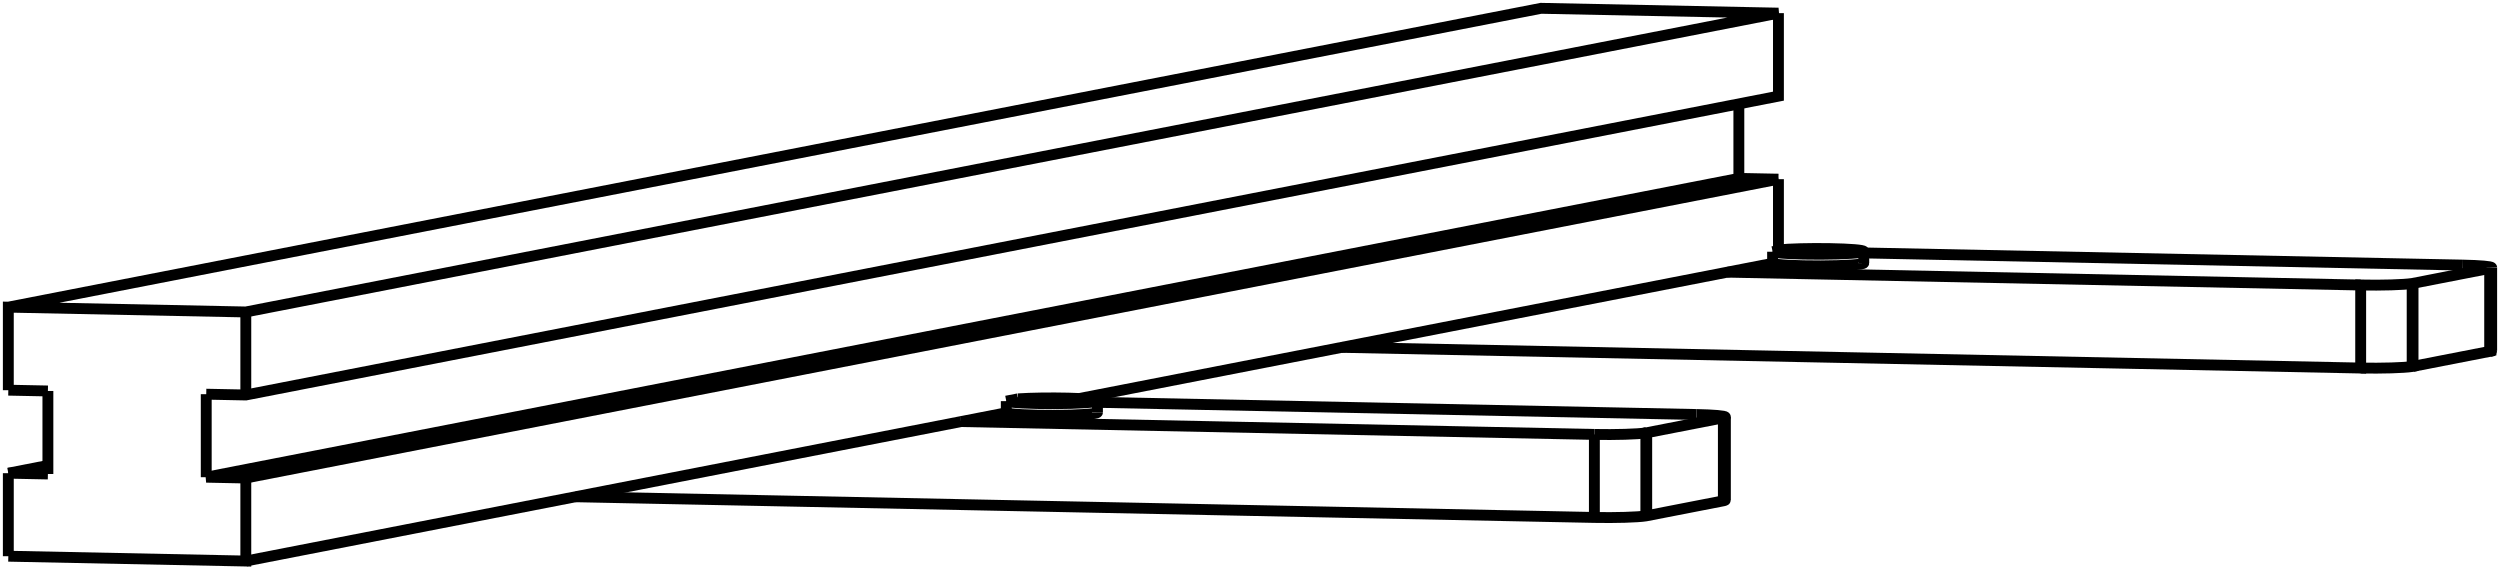
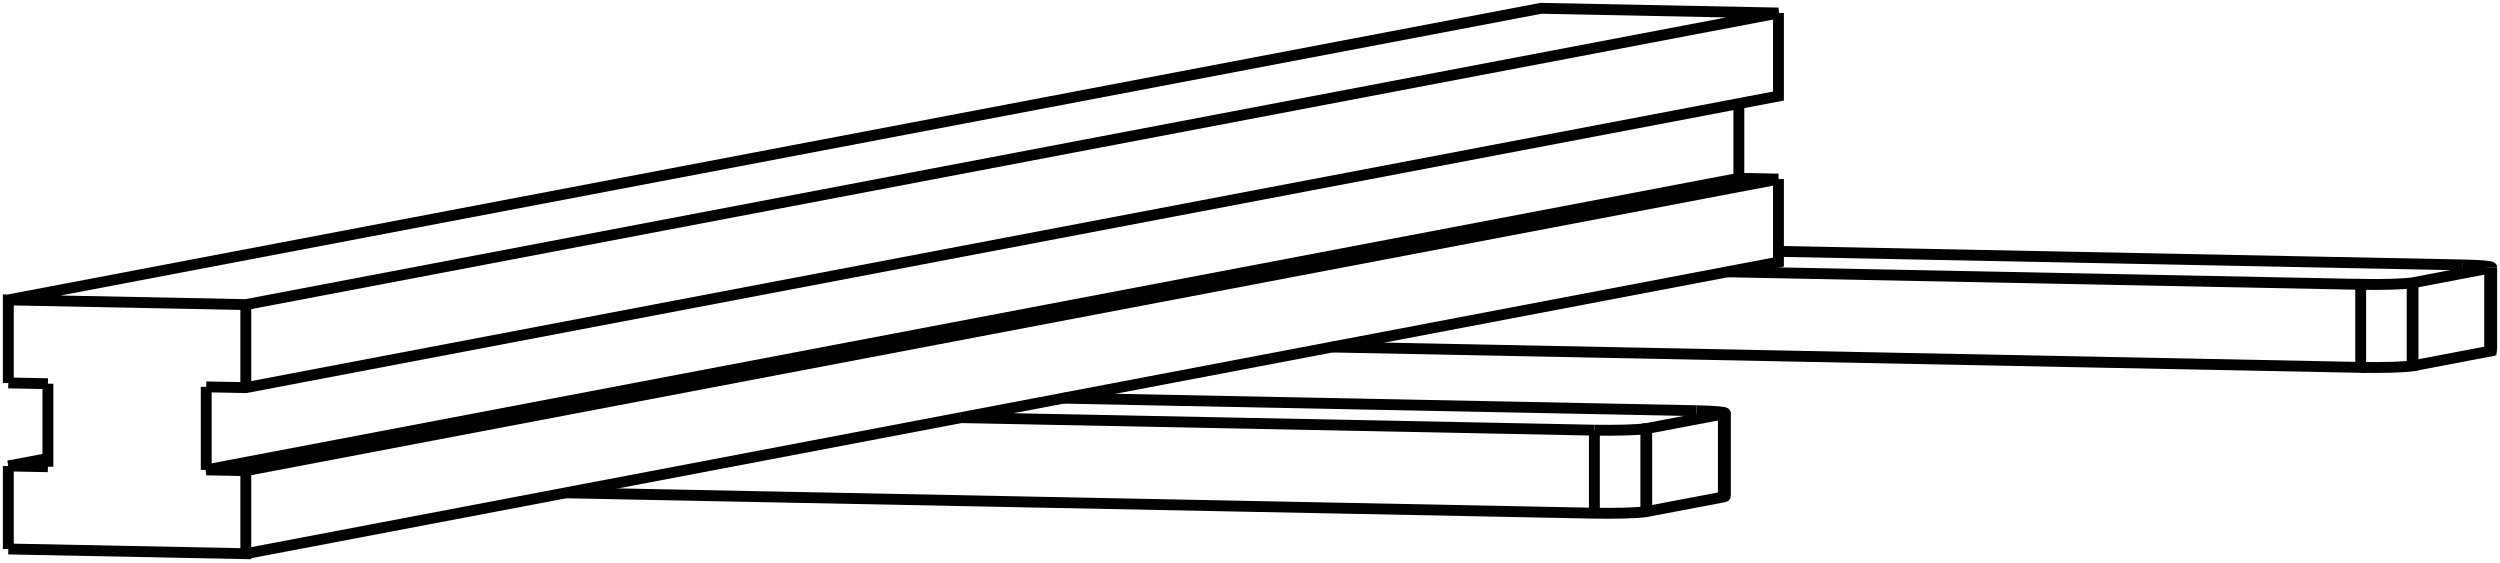
- <svg xmlns="http://www.w3.org/2000/svg" version="1.1" viewBox="-110.467 -39.112 300.534 68.444" fill="none" stroke="black" stroke-width="0.6%" vector-effect="non-scaling-stroke">
-   <path d="M -41.295 20.606 L 81.198 23.093 A 5 0.315 180 0 0 87.386 22.909 L 87.492 22.89 L 96.704 21.094 L 96.859 21.056 A 5 0.315 180 0 0 96.946 20.997" />
-   <path d="M 81.198 13.113 L 5.063 11.567 L 10.501 10.507 L 10.501 9.11" />
-   <path d="M 93.481 10.718 L 21.463 9.256" />
-   <path d="M 96.859 21.056 L 96.859 11.075 A 5 0.315 180 0 0 96.946 11.017 A 5 0.315 180 0 0 93.481 10.718" />
-   <path d="M 96.704 21.094 L 96.704 11.114 L 96.859 11.075" />
-   <path d="M 87.492 22.89 L 87.492 12.91 L 96.704 11.114" />
-   <path d="M 87.386 22.909 L 87.386 12.928 L 87.492 12.91" />
-   <path d="M 81.198 13.113 A 5 0.315 180 0 0 87.386 12.928" />
-   <path d="M 21.463 10.466 A 5.5 0.346 0 0 1 10.501 10.507" />
-   <path d="M -80.917 28.332 L 5.063 11.567" />
-   <path d="M -109.467 27.752 L -80.917 28.332 L -80.917 18.352 L -85.675 18.255 L 98.567 -17.669 L 98.567 -26.625" />
-   <path d="M 19.289 8.793 L 97.184 -6.395 L 102.622 -7.455 L 102.622 -8.852" />
-   <path d="M 11.908 8.835 L 10.501 9.11" />
-   <path d="M 103.326 -8.99 L 102.622 -8.852" />
-   <path d="M 103.326 -8.99 L 103.326 -17.573" />
-   <path d="M -80.917 18.352 L 103.326 -17.573" />
-   <path d="M 11.908 8.835 A 5.5 0.346 360 0 1 21.463 9.069 A 5.5 0.346 360 0 1 10.501 9.11" />
-   <path d="M -109.467 27.752 L -109.467 17.772" />
-   <path d="M -104.709 16.844 L -109.467 17.772" />
-   <path d="M -104.709 17.869 L -109.467 17.772" />
-   <path d="M -104.709 17.869 L -104.709 7.888" />
-   <path d="M -109.467 7.792 L -104.709 7.888" />
-   <path d="M -109.467 7.792 L -109.467 -2.188 L -80.917 -1.609 L 103.326 -37.533 L 74.775 -38.112 L -109.467 -2.188" />
-   <path d="M -80.917 8.371 L -80.917 -1.609" />
-   <path d="M -85.675 8.275 L -80.917 8.371 L 103.326 -27.553 L 103.326 -37.533" />
-   <path d="M -85.675 18.255 L -85.675 8.275" />
-   <path d="M 173.319 -4.849 L 97.184 -6.395" />
-   <path d="M 50.826 2.644 L 173.319 5.131 L 173.319 -4.849 A 5 0.315 180 0 0 179.507 -5.034 L 179.613 -5.052 L 188.825 -6.848 L 188.98 -6.887 A 5 0.315 180 0 0 189.067 -6.945 L 189.067 3.035" />
-   <path d="M 185.602 -7.244 L 113.584 -8.706" />
-   <path d="M 189.067 -6.945 A 5 0.315 180 0 0 185.602 -7.244" />
-   <path d="M 113.584 -7.496 A 5.5 0.346 0 0 1 102.622 -7.455" />
-   <path d="M 103.326 -9.067 A 5.5 0.346 0 0 1 113.584 -8.893 A 5.5 0.346 0 0 1 102.622 -8.852" />
-   <path d="M 98.567 -17.669 L 103.326 -17.573" />
-   <path d="M 179.507 4.947 L 179.507 -5.034" />
-   <path d="M 173.319 5.131 A 5 0.315 180 0 0 179.507 4.947 L 179.613 4.928 L 179.613 -5.052" />
-   <path d="M 188.98 3.094 A 5 0.315 180 0 0 189.067 3.035" />
-   <path d="M 188.825 3.132 L 188.98 3.094 L 188.98 -6.887" />
-   <path d="M 179.613 4.928 L 188.825 3.132 L 188.825 -6.848" />
-   <path d="M 81.198 23.093 L 81.198 13.113" />
-   <path d="M 96.946 11.017 L 96.946 20.997" />
-   <path d="M 21.463 10.466 L 21.463 9.069" />
-   <path d="M 113.584 -7.496 L 113.584 -8.893" />
+ <svg xmlns="http://www.w3.org/2000/svg" version="1.1" viewBox="-110.467 -38.187 300.534 67.562" fill="none" stroke="black" stroke-width="0.6%" vector-effect="non-scaling-stroke">
+   <path d="M -42.452 21.057 L 81.198 23.506 A 5 0.307 180 0 0 87.386 23.326 L 87.492 23.308 L 96.704 21.555 L 96.859 21.518 A 5 0.307 180 0 0 96.946 21.461" />
+   <path d="M 81.198 13.525 L 5.063 12.017 L 17.346 9.68 L 97.184 -5.51 L 103.326 -6.678 L 103.326 -16.659" />
+   <path d="M 93.481 11.188 L 17.346 9.68" />
+   <path d="M 96.859 21.518 L 96.859 11.537 A 5 0.307 180 0 0 96.946 11.48 A 5 0.307 180 0 0 93.481 11.188" />
+   <path d="M 96.704 21.555 L 96.704 11.574 L 96.859 11.537" />
+   <path d="M 87.492 23.308 L 87.492 13.327 L 96.704 11.574" />
+   <path d="M 87.386 23.326 L 87.386 13.345 L 87.492 13.327" />
+   <path d="M 81.198 13.525 A 5 0.307 180 0 0 87.386 13.345" />
+   <path d="M -80.917 28.375 L 5.063 12.017" />
+   <path d="M -109.467 27.809 L -80.917 28.375 L -80.917 18.393 L -85.675 18.299 L 98.567 -16.754 L 98.567 -25.735" />
+   <path d="M -80.917 18.393 L 103.326 -16.659" />
+   <path d="M -109.467 27.809 L -109.467 17.828" />
+   <path d="M -104.709 16.923 L -109.467 17.828" />
+   <path d="M -104.709 17.922 L -109.467 17.828" />
+   <path d="M -104.709 17.922 L -104.709 7.941" />
+   <path d="M -109.467 7.847 L -104.709 7.941" />
+   <path d="M -109.467 7.847 L -109.467 -2.134 L -80.917 -1.569 L 103.326 -36.622 L 74.775 -37.187 L -109.467 -2.134" />
+   <path d="M -80.917 8.412 L -80.917 -1.569" />
+   <path d="M -85.675 8.318 L -80.917 8.412 L 103.326 -26.641 L 103.326 -36.622" />
+   <path d="M -85.675 18.299 L -85.675 8.318" />
+   <path d="M 173.319 -4.002 L 97.184 -5.51" />
+   <path d="M 49.669 3.53 L 173.319 5.979 L 173.319 -4.002 A 5 0.307 180 0 0 179.507 -4.182 L 179.613 -4.2 L 188.825 -5.952 L 188.98 -5.99 A 5 0.307 180 0 0 189.067 -6.047 L 189.067 3.935" />
+   <path d="M 98.567 -16.754 L 103.326 -16.659" />
+   <path d="M 185.602 -6.339 L 103.326 -7.968" />
+   <path d="M 189.067 -6.047 A 5 0.307 180 0 0 185.602 -6.339" />
+   <path d="M 179.507 5.8 L 179.507 -4.182" />
+   <path d="M 173.319 5.979 A 5 0.307 180 0 0 179.507 5.8 L 179.613 5.781 L 179.613 -4.2" />
+   <path d="M 188.98 3.991 A 5 0.307 180 0 0 189.067 3.935" />
+   <path d="M 188.825 4.029 L 188.98 3.991 L 188.98 -5.99" />
+   <path d="M 179.613 5.781 L 188.825 4.029 L 188.825 -5.952" />
+   <path d="M 81.198 23.506 L 81.198 13.525" />
+   <path d="M 96.946 11.48 L 96.946 21.461" />
</svg>
